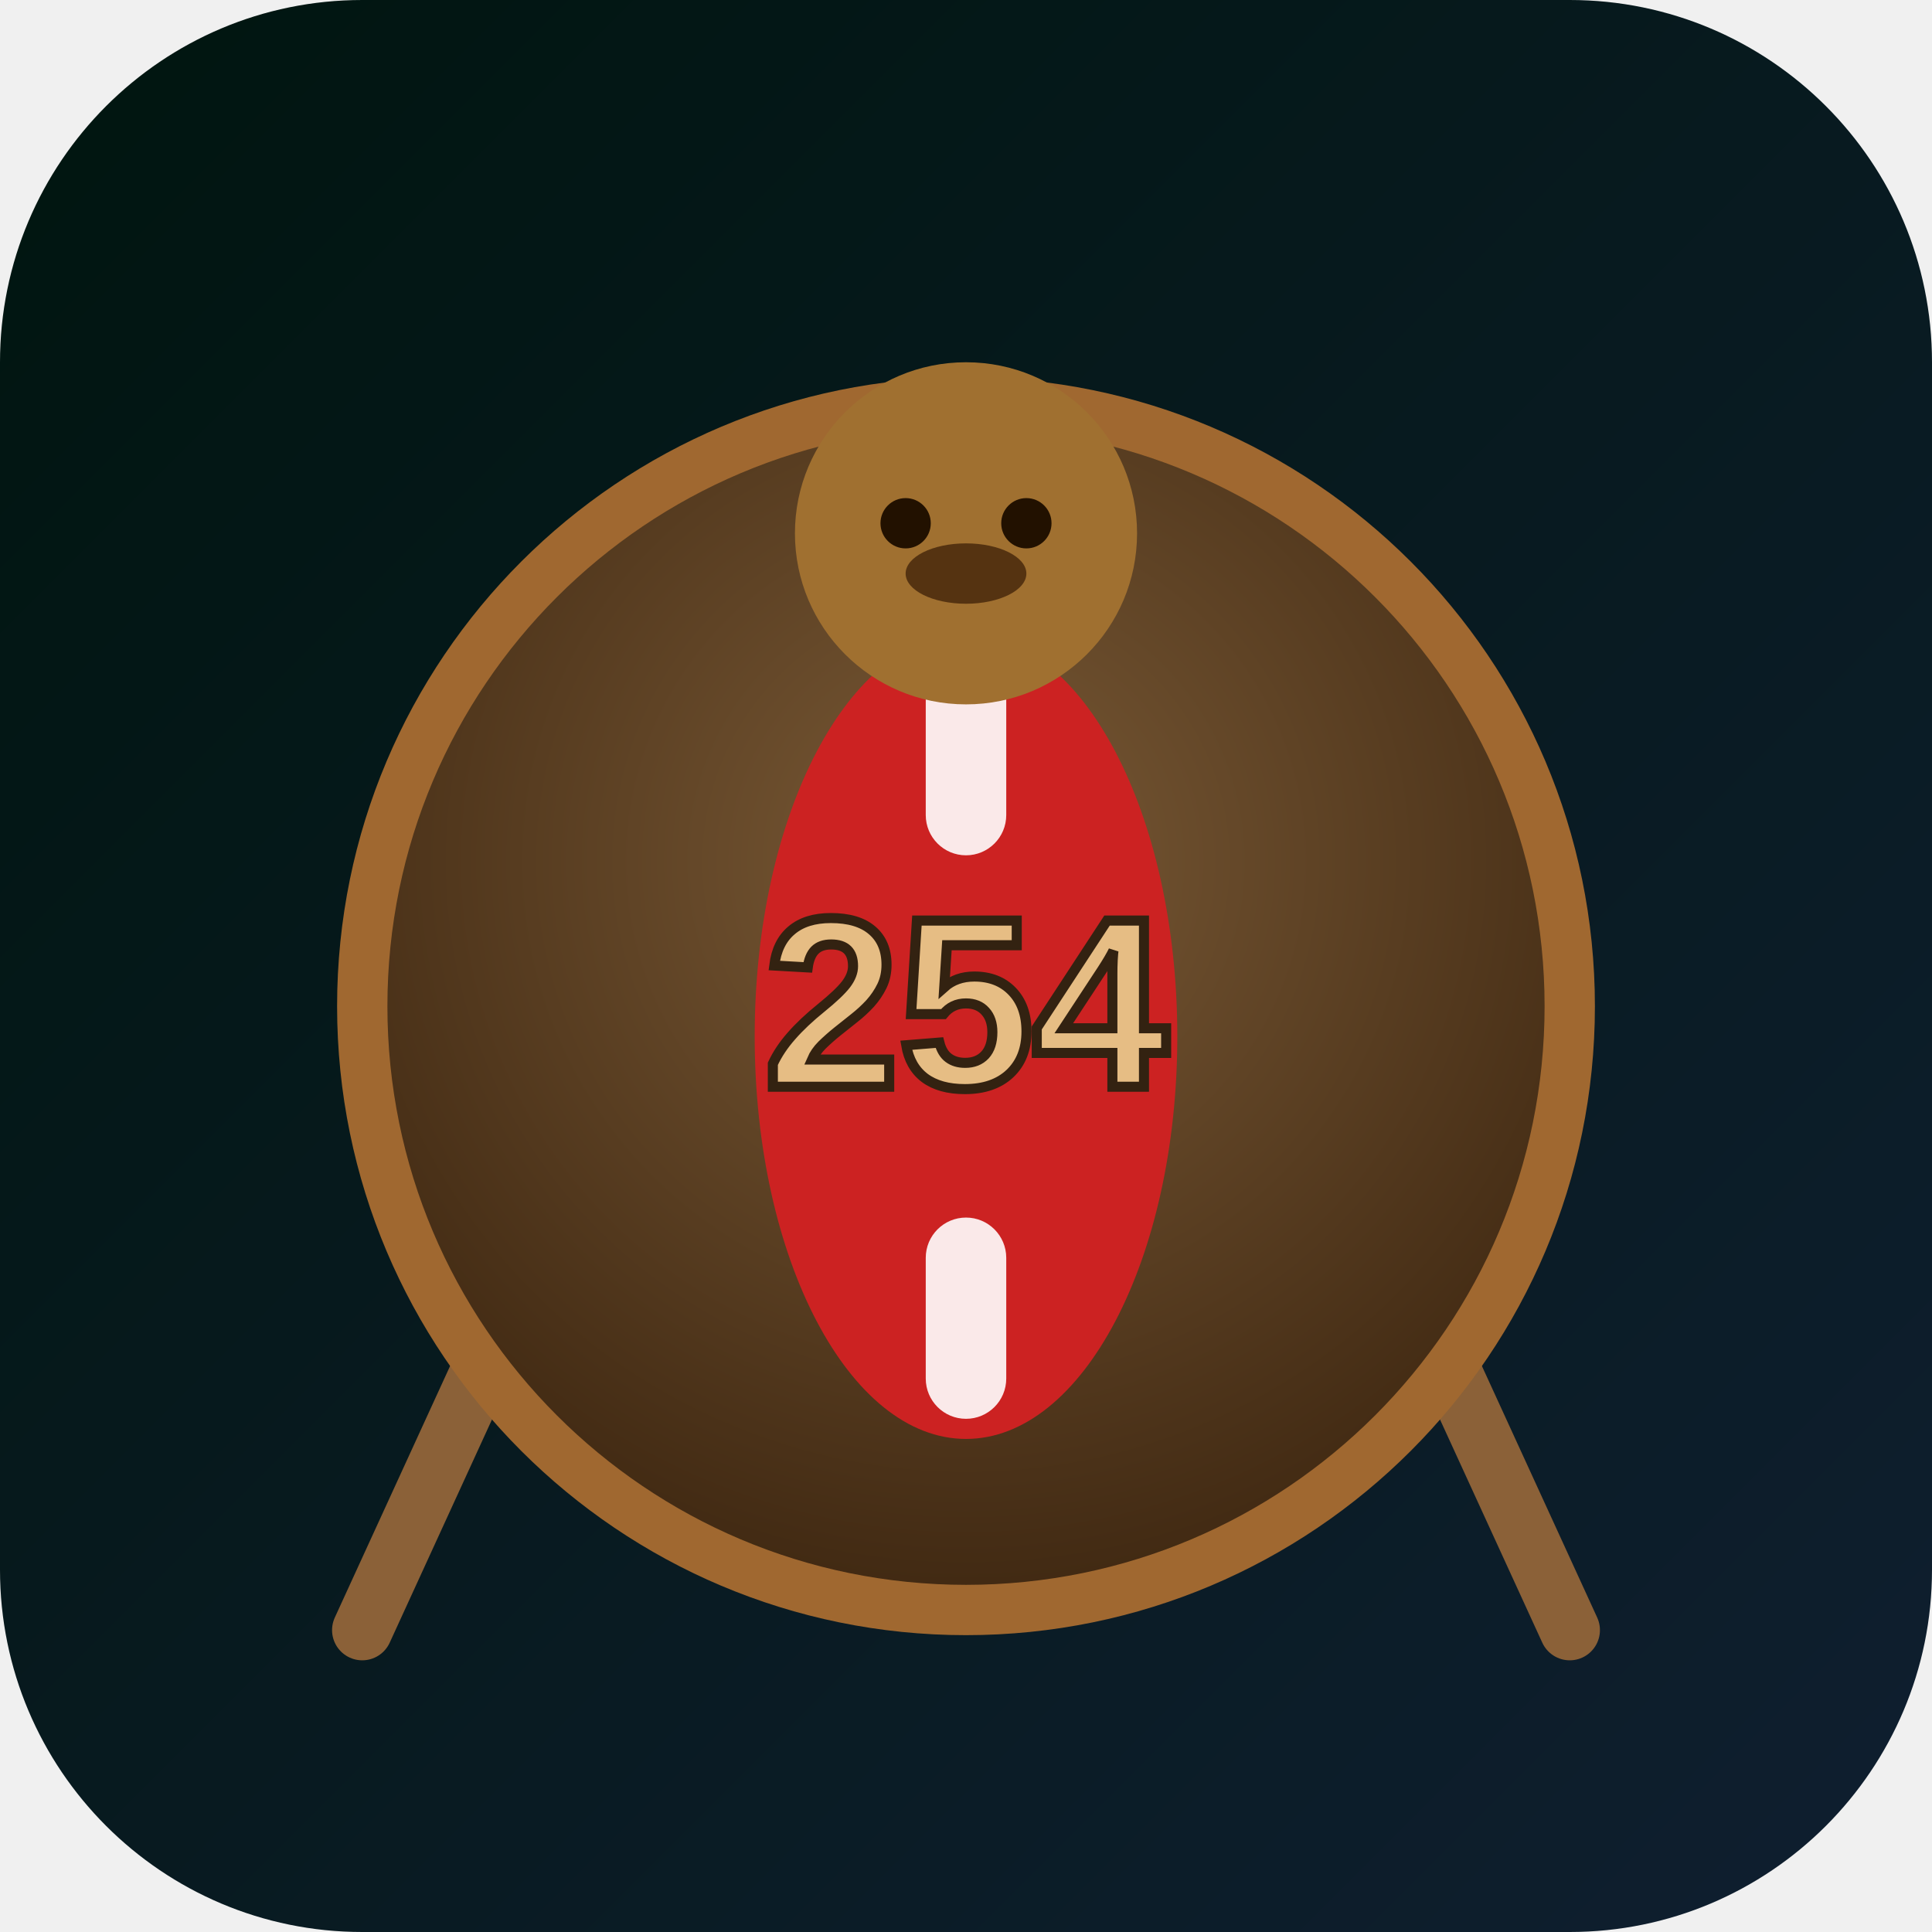
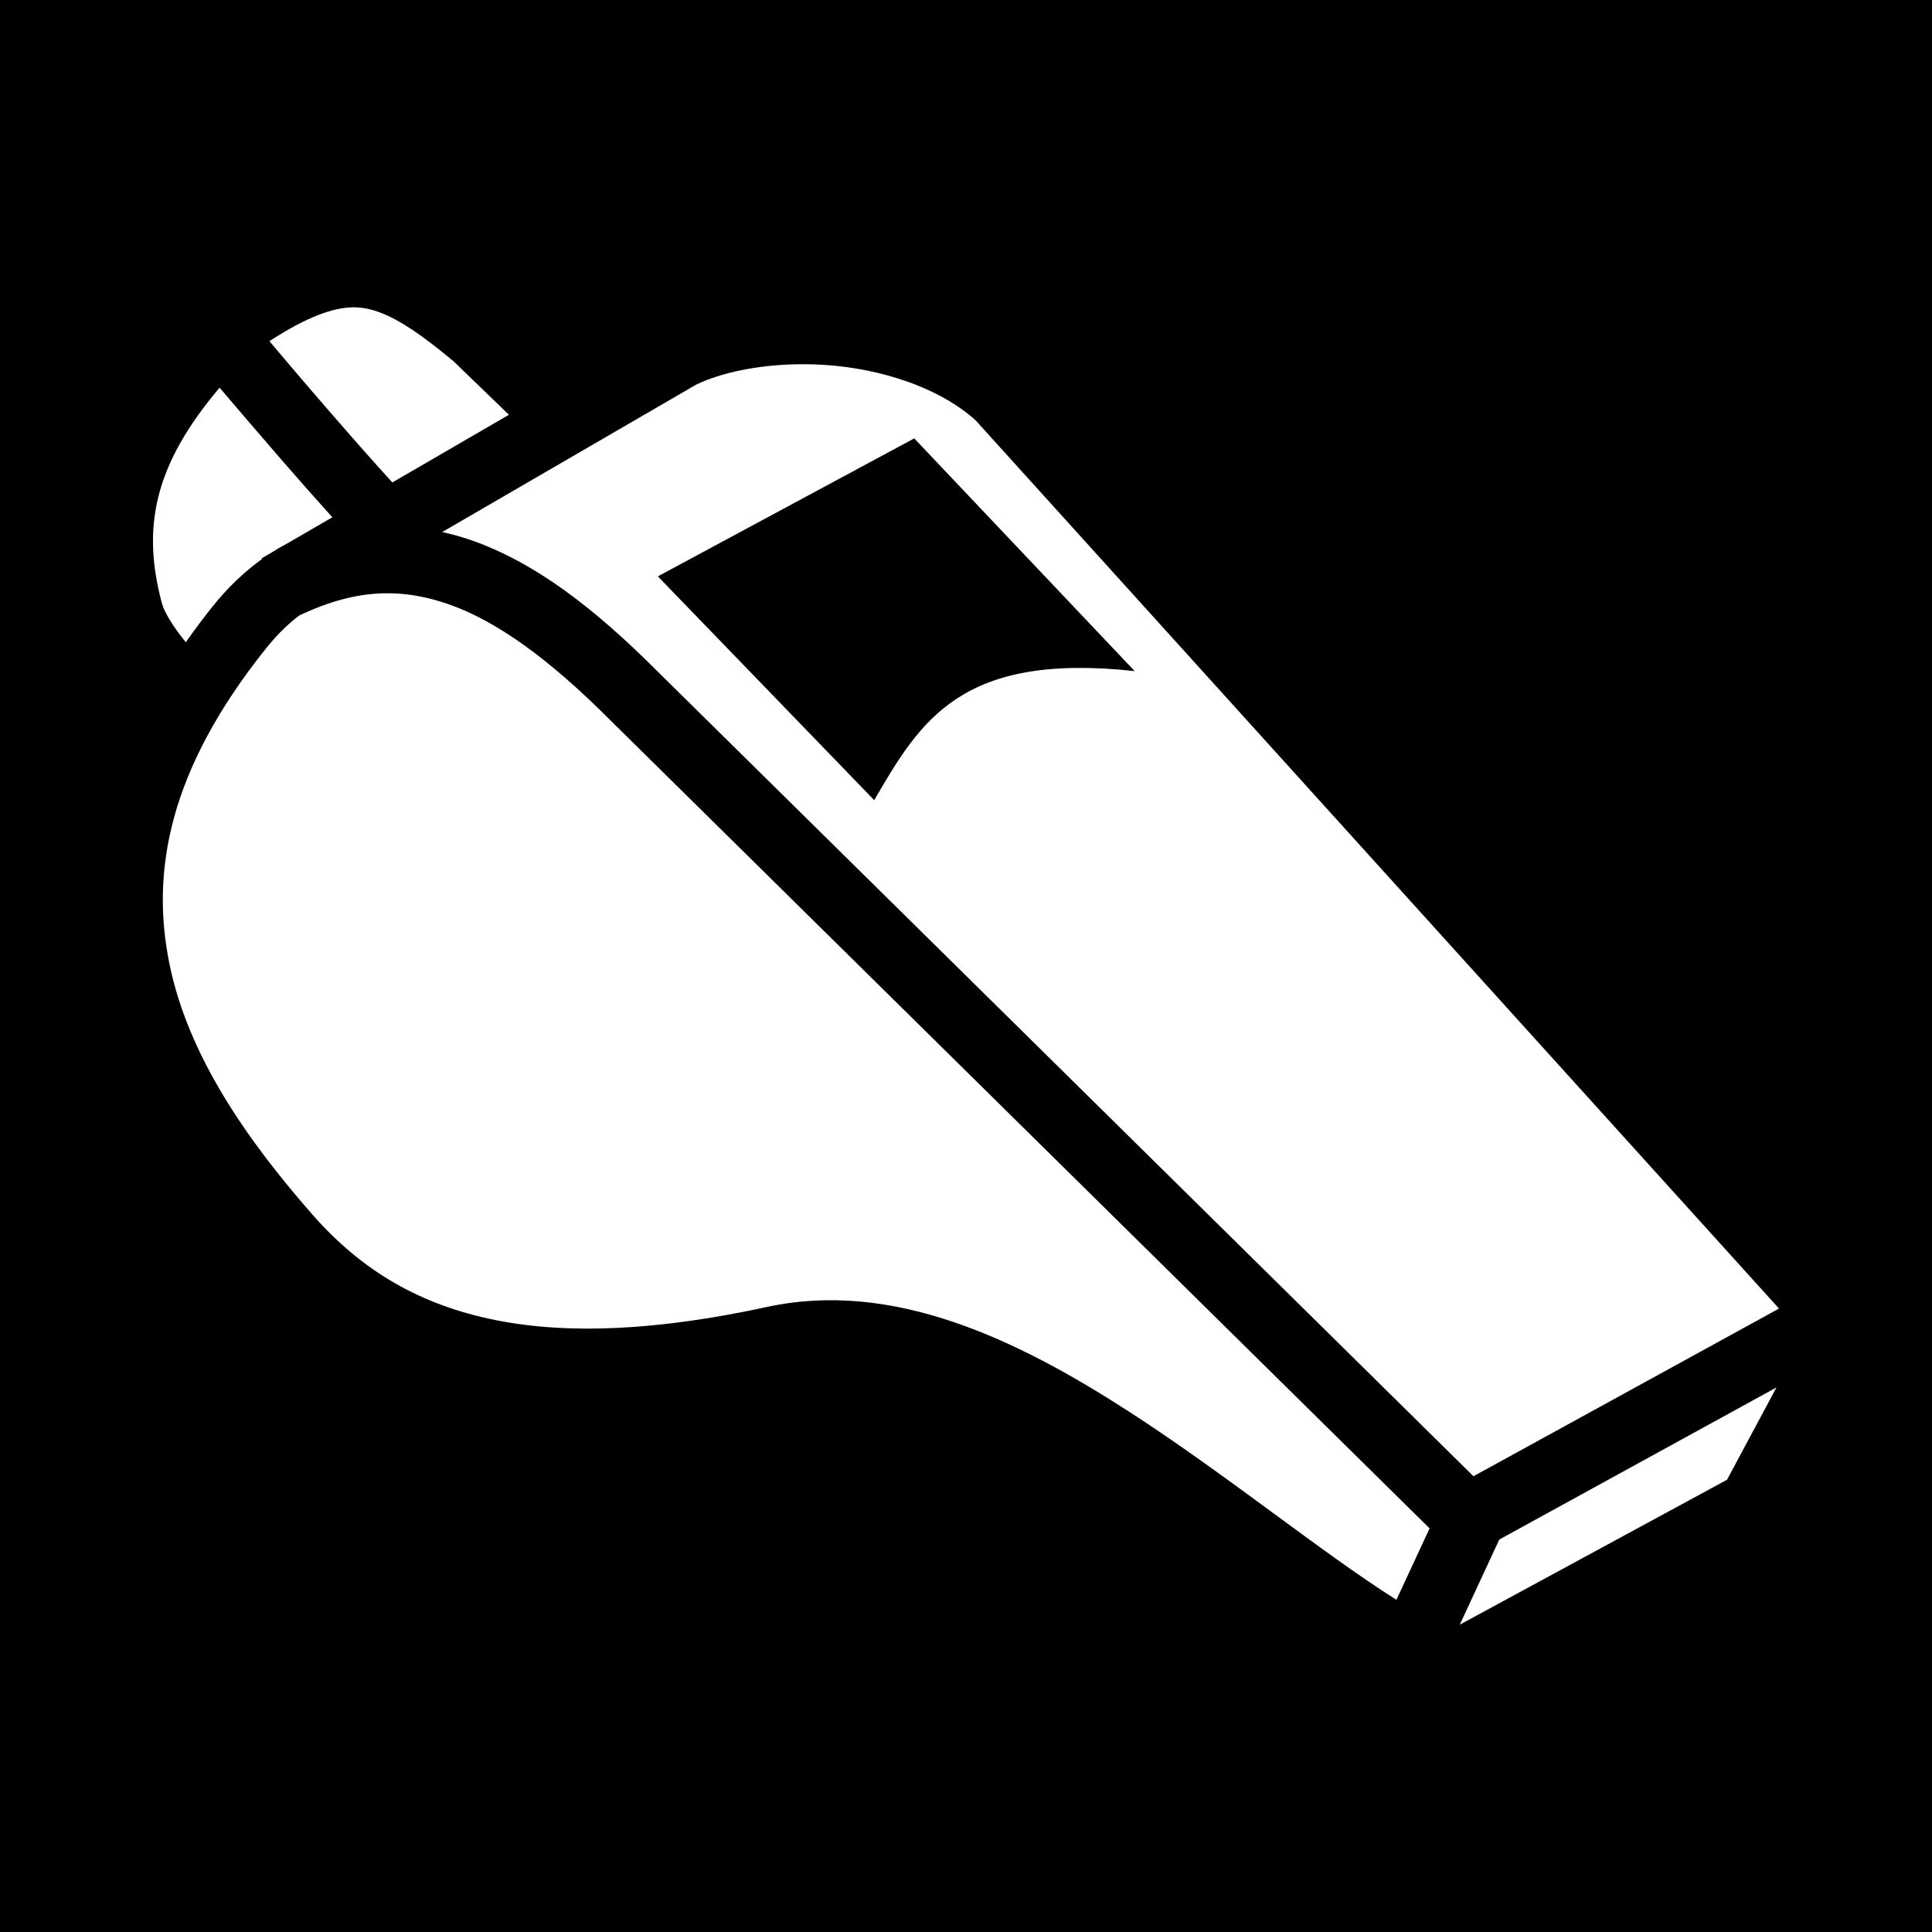
- <svg xmlns="http://www.w3.org/2000/svg" width="192" height="192" viewBox="0 0 192 192" role="img" aria-label="Arcade Kenya icon">
-   <defs>
-     <linearGradient id="bg" x1="0" y1="0" x2="1" y2="1">
-       <stop offset="0%" stop-color="#00150f" />
-       <stop offset="100%" stop-color="#0f1f30" />
-     </linearGradient>
-     <radialGradient id="shield" cx="50%" cy="38%" r="65%">
-       <stop offset="0%" stop-color="#7a5a36" />
-       <stop offset="100%" stop-color="#3d2610" />
-     </radialGradient>
-   </defs>
-   <rect width="192" height="192" rx="36" fill="url(#bg)" />
-   <line x1="36" y1="162" x2="91" y2="42" stroke="#8b6138" stroke-width="6" stroke-linecap="round" />
-   <line x1="156" y1="162" x2="101" y2="42" stroke="#8b6138" stroke-width="6" stroke-linecap="round" />
-   <circle cx="96" cy="100" r="60" fill="url(#shield)" stroke="#a06830" stroke-width="5" />
-   <ellipse cx="96" cy="103" rx="21" ry="40" fill="#cc2222" />
-   <rect x="92" y="65" width="8" height="20" rx="4" fill="#ffffff" opacity="0.9" />
-   <rect x="92" y="121" width="8" height="20" rx="4" fill="#ffffff" opacity="0.9" />
-   <circle cx="96" cy="53" r="17" fill="#a07030" />
-   <circle cx="90" cy="52" r="2.5" fill="#221100" />
-   <circle cx="102" cy="52" r="2.5" fill="#221100" />
-   <ellipse cx="96" cy="57" rx="6" ry="3" fill="#553311" />
-   <text x="96" y="108" text-anchor="middle" font-family="Arial, sans-serif" font-size="24" font-weight="700" fill="#e6bd84" stroke="#332211" stroke-width="1">254</text>
+ <svg xmlns="http://www.w3.org/2000/svg" viewBox="0 0 512 512" style="height: 512px; width: 512px;">
+   <path d="M0 0h512v512H0z" fill="#000" fill-opacity="1" />
+   <g class="" transform="translate(0,0)" style="">
+     <path d="M93.75 81.443c-5.38 0-12.368 2.49-22.358 8.967 3.966 4.682 8.167 9.687 16.47 19.256 5.782 6.663 11.618 13.29 16.026 18.088.038.042.055.055.092.096l30.894-17.932-14.652-14.148c-11.292-9.404-18.644-13.866-25.418-14.293a16.554 16.554 0 0 0-1.055-.034zm120.08 15.082a89.446 89.446 0 0 0-2.643.01c-10.46.193-20.2 2.23-26.742 5.424l-67.262 39.038c2.45.544 4.885 1.196 7.287 2.02 17.275 5.923 33.093 18.223 49.568 34.7l216.44 213.5 80.978-44.433L258.54 111.38c-8.656-7.84-22.49-12.908-36.693-14.394a86.624 86.624 0 0 0-8.018-.46zM58.192 102.74c-17.543 20.723-20.57 37.186-15.326 57.004.692 2.618 3.057 6.357 6.373 10.47a182.968 182.968 0 0 1 7.086-9.478c3.99-4.995 8.385-9.183 13.085-12.558l-.106-.2 2.768-1.61a56.414 56.414 0 0 1 4.13-2.393l11.868-6.89a1048.196 1048.196 0 0 1-13.803-15.622 2604.997 2604.997 0 0 1-16.074-18.723zm184.093 13.438 58.415 61.67c-46.086-5.037-56.79 13.2-69.027 34.2l-57.334-59.304 67.946-36.566zM103.702 157.23a45.332 45.332 0 0 0-2.15.002c-6.976.18-14.207 2.058-22.252 5.885-3.035 2.29-5.99 5.196-8.91 8.852-25.77 32.264-30.45 59.135-25.484 83.477 4.965 24.343 20.536 46.656 37.916 66.455 13.314 15.168 28.86 23.992 48.472 27.93 19.614 3.94 43.438 2.708 71.98-3.475 33.246-7.2 66.01 8.42 95.81 27.665 26.118 16.868 50.676 37.09 70.98 49.95l8.79-18.935-217.52-214.57-.022-.022c-15.524-15.524-29.565-25.905-42.682-30.402-5.02-1.722-9.925-2.695-14.928-2.813zm367.08 210.456-73.45 40.304-10.48 22.567 70.833-38.41 13.096-24.46z" fill="#fff" fill-opacity="1" />
+   </g>
</svg>
